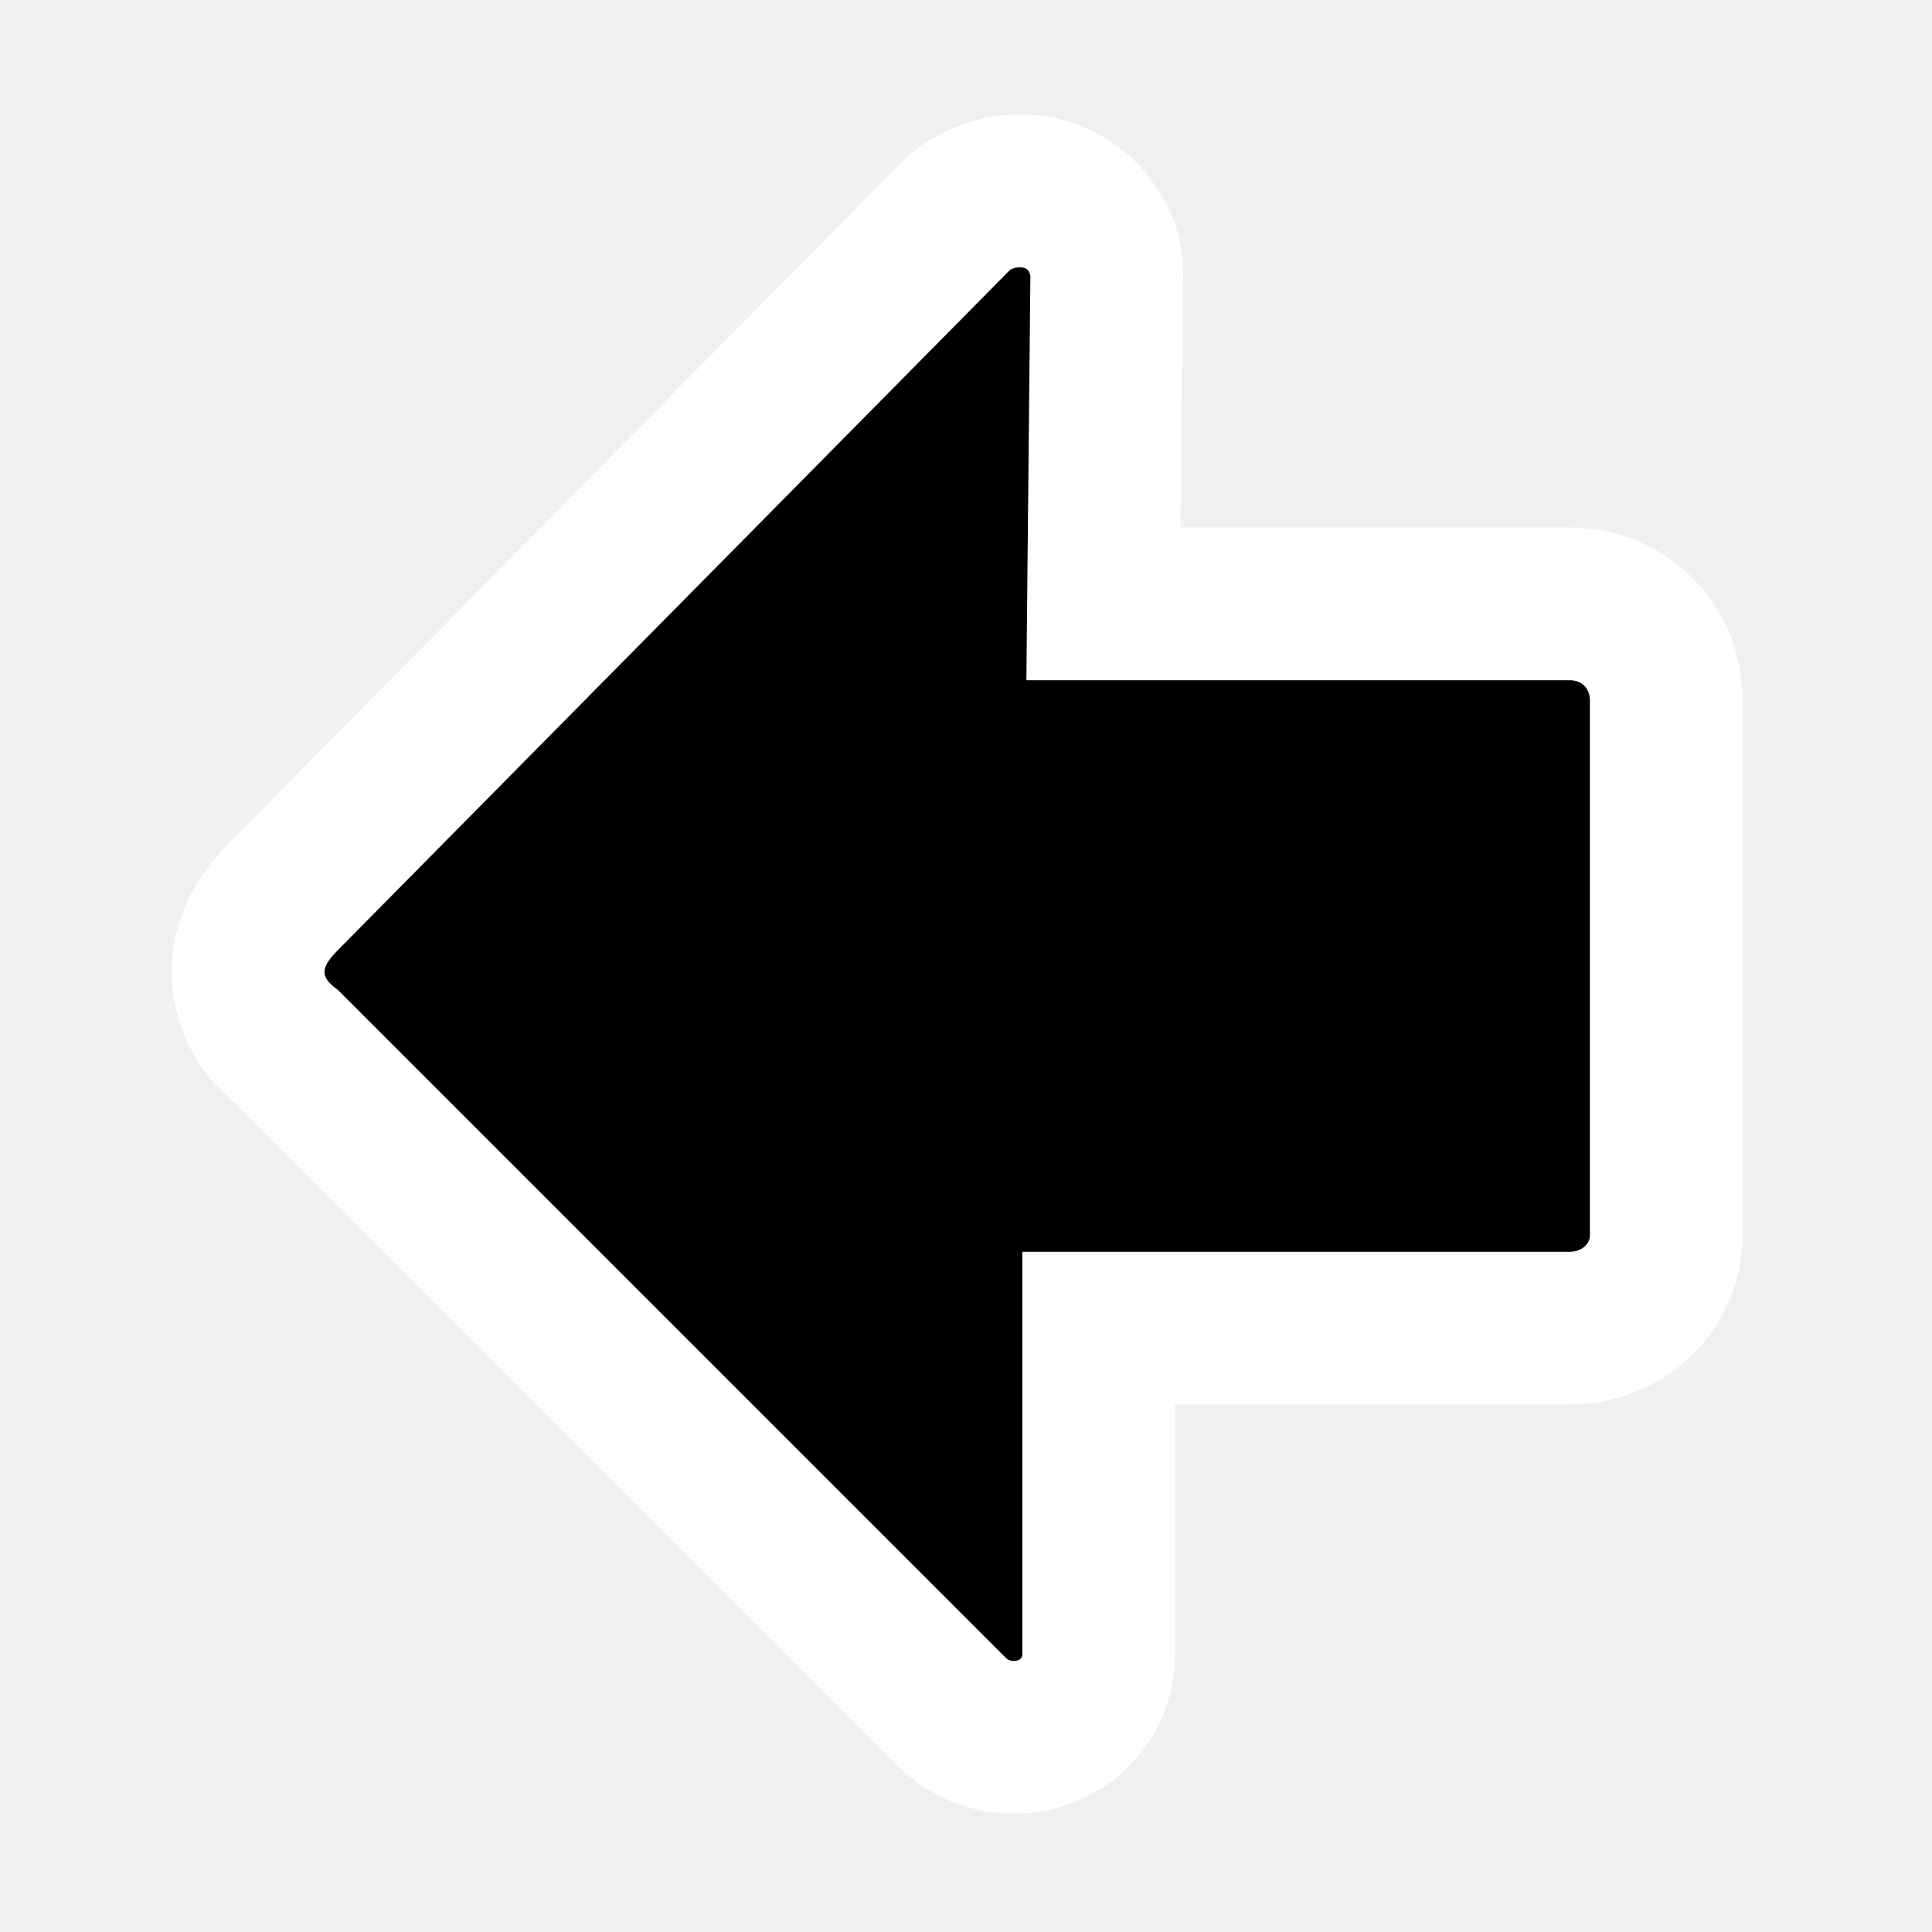
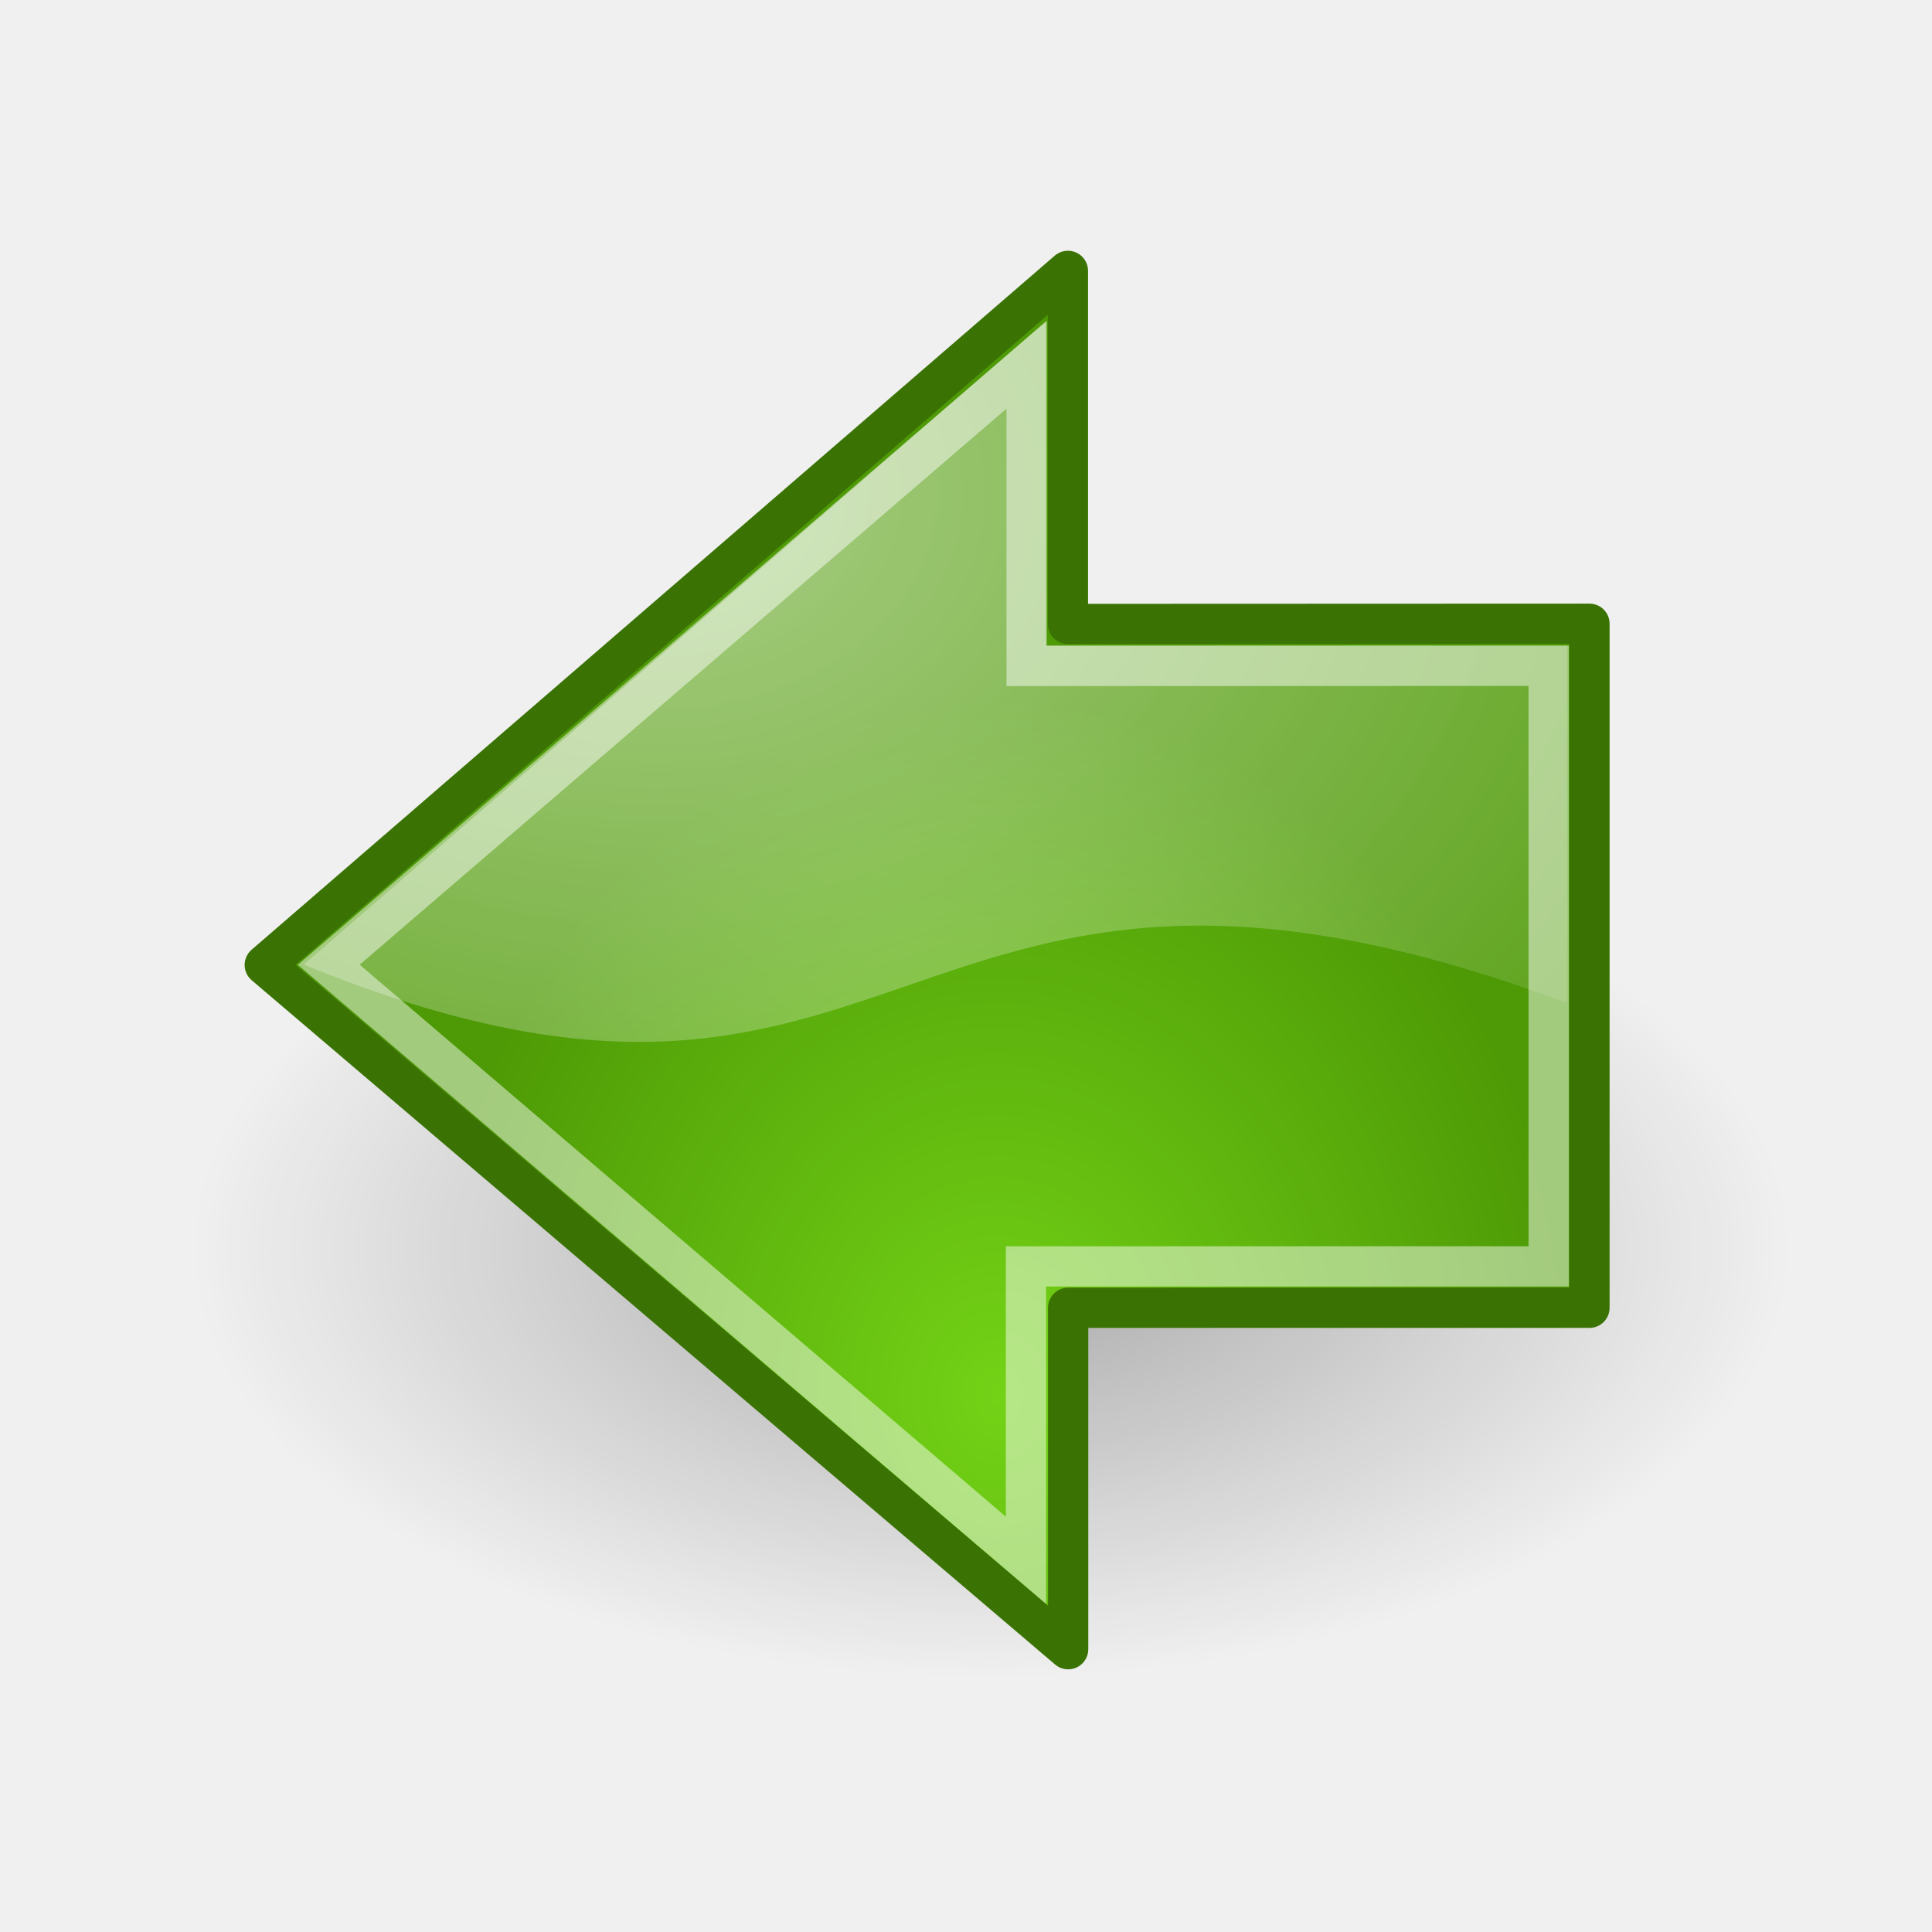
- <svg xmlns="http://www.w3.org/2000/svg" width="48pt" height="48pt" viewBox="0 0 48 48" xml:space="preserve">
-   <g id="Layer_x0020_3" style="fill-rule:nonzero;clip-rule:nonzero;stroke:#000000;stroke-miterlimit:4;">
-     <g>
-       <path style="fill:#FFFFFF;stroke:#FFFFFF;stroke-width:7.59;stroke-linejoin:round;" d="M25.6,6.9c0-0.3-0.3-0.3-0.5-0.2L8.4,23.6c-0.5,0.5-0.4,0.7,0,1l16.6,16.6c0.1,0.1,0.4,0.1,0.4-0.1v-10h13.6c0.3,0,0.5-0.2,0.5-0.4l0-13.3c0-0.3-0.2-0.5-0.5-0.5H25.5l0.1-10.1z" />
-       <path style="stroke:none;" d="M25.6,6.9c0-0.3-0.3-0.3-0.5-0.2L8.4,23.6c-0.5,0.5-0.4,0.7,0,1l16.6,16.6c0.1,0.1,0.4,0.1,0.4-0.1v-10h13.6c0.3,0,0.5-0.2,0.5-0.4l0-13.3c0-0.3-0.2-0.5-0.5-0.5H25.5l0.1-10.1z" />
-     </g>
-   </g>
-   <g id="crop_x0020_marks" style="fill-rule:nonzero;clip-rule:nonzero;stroke:#000000;stroke-miterlimit:4;">
-     <path style="fill:none;stroke:none;" d="M48,48H0V0h48v48z" />
+ <svg xmlns="http://www.w3.org/2000/svg" xmlns:xlink="http://www.w3.org/1999/xlink" id="svg11300" height="48px" width="48px">
+   <defs id="defs3">
+     <linearGradient id="linearGradient2591">
+       <stop style="stop-color:#73d216" offset="0" id="stop2593" />
+       <stop style="stop-color:#4e9a06" offset="1" id="stop2595" />
+     </linearGradient>
+     <linearGradient id="linearGradient10314">
+       <stop style="stop-color:#7ea5d6;stop-opacity:1;" offset="0" id="stop10316" />
+       <stop style="stop-color:#467ec5;stop-opacity:1;" offset="1" id="stop10318" />
+     </linearGradient>
+     <linearGradient id="linearGradient8938">
+       <stop id="stop8940" offset="0" style="stop-color:#fdc674;stop-opacity:1;" />
+       <stop id="stop8942" offset="1" style="stop-color:#d88103;stop-opacity:1;" />
+     </linearGradient>
+     <linearGradient id="linearGradient8662">
+       <stop id="stop8664" offset="0" style="stop-color:#000000;stop-opacity:1;" />
+       <stop id="stop8666" offset="1" style="stop-color:#000000;stop-opacity:0;" />
+     </linearGradient>
+     <linearGradient id="linearGradient8650">
+       <stop id="stop8652" offset="0" style="stop-color:#ffffff;stop-opacity:1;" />
+       <stop id="stop8654" offset="1" style="stop-color:#ffffff;stop-opacity:0;" />
+     </linearGradient>
+     <linearGradient id="linearGradient7636">
+       <stop id="stop7638" offset="0" style="stop-color:#000000;stop-opacity:1;" />
+       <stop id="stop7640" offset="1" style="stop-color:#000000;stop-opacity:0;" />
+     </linearGradient>
+     <linearGradient id="linearGradient7614">
+       <stop id="stop7616" offset="0" style="stop-color:#ffffff;stop-opacity:1;" />
+       <stop style="stop-color:#ffffff;stop-opacity:1;" offset="0.216" id="stop7649" />
+       <stop style="stop-color:#838383;stop-opacity:1;" offset="0.5" id="stop7632" />
+       <stop id="stop7618" offset="1" style="stop-color:#838383;stop-opacity:0;" />
+     </linearGradient>
+     <linearGradient id="linearGradient7608">
+       <stop style="stop-color:#ffffff;stop-opacity:1;" offset="0" id="stop7610" />
+       <stop id="stop7622" offset="0.46" style="stop-color:#e3e3e3;stop-opacity:1;" />
+       <stop style="stop-color:#dadada;stop-opacity:0.671;" offset="0.62" id="stop7624" />
+       <stop style="stop-color:#d1d1d1;stop-opacity:0.343;" offset="1" id="stop7612" />
+     </linearGradient>
+     <linearGradient id="linearGradient7602">
+       <stop id="stop7604" offset="0" style="stop-color:#f6f6f6;stop-opacity:1;" />
+       <stop id="stop7606" offset="1" style="stop-color:#e0e0e0;stop-opacity:1;" />
+     </linearGradient>
+     <linearGradient id="linearGradient7586">
+       <stop id="stop7588" offset="0" style="stop-color:#525252;stop-opacity:1;" />
+       <stop id="stop7590" offset="1" style="stop-color:#000000;stop-opacity:1;" />
+     </linearGradient>
+     <linearGradient id="linearGradient12836">
+       <stop style="stop-color:#515152;stop-opacity:1;" offset="0" id="stop12838" />
+       <stop style="stop-color:#515152;stop-opacity:0;" offset="1" id="stop12840" />
+     </linearGradient>
+     <linearGradient id="linearGradient12828">
+       <stop style="stop-color:#cccccd;stop-opacity:1;" offset="0" id="stop12830" />
+       <stop id="stop12862" offset="0" style="stop-color:#adadae;stop-opacity:1;" />
+       <stop style="stop-color:#8f8f90;stop-opacity:0;" offset="1" id="stop12832" />
+     </linearGradient>
+     <linearGradient id="linearGradient12810">
+       <stop style="stop-color:#ffffff;stop-opacity:1;" offset="0" id="stop12812" />
+       <stop style="stop-color:#e5e5e5;stop-opacity:1;" offset="1" id="stop12814" />
+     </linearGradient>
+     <linearGradient id="linearGradient11625">
+       <stop style="stop-color:#fce94f;stop-opacity:1;" offset="0" id="stop11627" />
+       <stop style="stop-color:#fce94f;stop-opacity:0;" offset="1" id="stop11629" />
+     </linearGradient>
+     <linearGradient id="linearGradient11615">
+       <stop style="stop-color:#636363;stop-opacity:1;" offset="0" id="stop11617" />
+       <stop style="stop-color:#000000;stop-opacity:1;" offset="1" id="stop11619" />
+     </linearGradient>
+     <linearGradient id="linearGradient11602">
+       <stop style="stop-color:#ffffff;stop-opacity:1;" offset="0" id="stop11604" />
+       <stop style="stop-color:#c5c5c5;stop-opacity:1;" offset="1" id="stop11606" />
+     </linearGradient>
+     <linearGradient id="linearGradient11594">
+       <stop style="stop-color:#ffffff;stop-opacity:1;" offset="0" id="stop11596" />
+       <stop style="stop-color:#d1d1d1;stop-opacity:1;" offset="1" id="stop11598" />
+     </linearGradient>
+     <linearGradient id="linearGradient11520">
+       <stop style="stop-color:#fbfbfb;stop-opacity:1;" offset="0" id="stop11522" />
+       <stop style="stop-color:#dcdcdc;stop-opacity:1;" offset="1" id="stop11524" />
+     </linearGradient>
+     <linearGradient id="linearGradient11508">
+       <stop style="stop-color:#000000;stop-opacity:1;" offset="0" id="stop11510" />
+       <stop style="stop-color:#000000;stop-opacity:0;" offset="1" id="stop11512" />
+     </linearGradient>
+     <linearGradient id="linearGradient11494">
+       <stop style="stop-color:#ef2929;stop-opacity:1;" offset="0" id="stop11496" />
+       <stop style="stop-color:#ef2929;stop-opacity:0;" offset="1" id="stop11498" />
+     </linearGradient>
+     <linearGradient id="linearGradient11415">
+       <stop style="stop-color:#204a87;stop-opacity:0;" offset="0" id="stop11417" />
+       <stop id="stop11423" offset="0.5" style="stop-color:#204a87;stop-opacity:1;" />
+       <stop style="stop-color:#204a87;stop-opacity:0;" offset="1" id="stop11419" />
+     </linearGradient>
+     <linearGradient id="linearGradient11399">
+       <stop style="stop-color:#000000;stop-opacity:1;" offset="0" id="stop11401" />
+       <stop style="stop-color:#000000;stop-opacity:0;" offset="1" id="stop11403" />
+     </linearGradient>
+     <linearGradient xlink:href="#linearGradient11415" id="linearGradient11425" gradientUnits="userSpaceOnUse" x1="15.828" y1="3.774" x2="43.616" y2="34.462" gradientTransform="translate(-60.28571,-0.285714)" />
+     <linearGradient xlink:href="#linearGradient11415" id="linearGradient11427" gradientUnits="userSpaceOnUse" x1="9.696" y1="9.346" x2="35.68" y2="39.034" gradientTransform="translate(-60.57143,0)" />
+     <linearGradient xlink:href="#linearGradient11415" id="linearGradient11439" gradientUnits="userSpaceOnUse" gradientTransform="translate(-60.85714,0.428571)" x1="13.267" y1="19.774" x2="26.759" y2="33.462" />
+     <radialGradient xlink:href="#linearGradient11399" id="radialGradient11441" gradientUnits="userSpaceOnUse" gradientTransform="matrix(1,0,0,0.487395,0,20.06483)" cx="12.071" cy="39.143" fx="12.071" fy="39.143" r="8.5" />
+     <radialGradient xlink:href="#linearGradient11494" id="radialGradient11500" cx="27.577" cy="15.048" fx="27.577" fy="15.048" r="3.834" gradientUnits="userSpaceOnUse" gradientTransform="matrix(1.243453,2.106784e-16,-2.106784e-16,1.243453,-6.713754,-3.742847)" />
+     <radialGradient xlink:href="#linearGradient11494" id="radialGradient11504" gradientUnits="userSpaceOnUse" gradientTransform="matrix(1.243453,2.106784e-16,-2.106784e-16,1.243453,-6.713754,-3.742847)" cx="27.577" cy="16.049" fx="27.577" fy="16.049" r="3.834" />
+     <radialGradient xlink:href="#linearGradient11508" id="radialGradient11514" cx="30.204" cy="44.565" fx="30.204" fy="44.565" r="6.566" gradientTransform="matrix(1,0,0,0.338462,2.166583e-14,29.48178)" gradientUnits="userSpaceOnUse" />
+     <radialGradient xlink:href="#linearGradient11520" id="radialGradient11526" cx="24.446" cy="35.878" fx="24.446" fy="35.878" r="20.531" gradientUnits="userSpaceOnUse" gradientTransform="matrix(1.995058,-1.535926e-32,0,1.855412,24.94925,-30.2043)" />
+     <radialGradient xlink:href="#linearGradient11508" id="radialGradient11532" gradientUnits="userSpaceOnUse" gradientTransform="matrix(1,0,0,0.338462,-5.348412e-14,29.48178)" cx="30.204" cy="44.565" fx="30.204" fy="44.565" r="6.566" />
+     <linearGradient xlink:href="#linearGradient11594" id="linearGradient11600" x1="20.092" y1="8.947" x2="31.799" y2="38.947" gradientUnits="userSpaceOnUse" gradientTransform="matrix(1.045319,0,0,0.957884,48.16627,1.415543)" />
+     <linearGradient xlink:href="#linearGradient11520" id="linearGradient11608" x1="24.446" y1="0.498" x2="24.446" y2="39.447" gradientUnits="userSpaceOnUse" gradientTransform="matrix(0.984324,0,0,0.957884,49.65734,1.415543)" />
+     <radialGradient xlink:href="#linearGradient11615" id="radialGradient11621" cx="25" cy="27.75" fx="25" fy="27.75" r="4.75" gradientTransform="matrix(3.570338,3.171097e-15,-4.005596e-15,4.5099,-64.25843,-94.25499)" gradientUnits="userSpaceOnUse" />
+     <linearGradient xlink:href="#linearGradient11625" id="linearGradient11631" x1="21.5" y1="30" x2="21.5" y2="27.375" gradientUnits="userSpaceOnUse" />
+     <linearGradient xlink:href="#linearGradient11625" id="linearGradient11635" gradientUnits="userSpaceOnUse" x1="21.5" y1="30" x2="21.5" y2="27.375" gradientTransform="translate(2,0)" />
+     <linearGradient xlink:href="#linearGradient11625" id="linearGradient11639" gradientUnits="userSpaceOnUse" gradientTransform="translate(4,0)" x1="21.5" y1="30" x2="21.5" y2="27.375" />
+     <linearGradient xlink:href="#linearGradient11625" id="linearGradient11643" gradientUnits="userSpaceOnUse" gradientTransform="translate(6,0)" x1="21.5" y1="30" x2="21.5" y2="27.375" />
+     <linearGradient xlink:href="#linearGradient11625" id="linearGradient11647" gradientUnits="userSpaceOnUse" gradientTransform="translate(8,0)" x1="21.5" y1="30" x2="21.5" y2="27.375" />
+     <linearGradient xlink:href="#linearGradient11625" id="linearGradient11655" gradientUnits="userSpaceOnUse" x1="21.5" y1="30" x2="21.5" y2="27.375" />
+     <linearGradient xlink:href="#linearGradient11625" id="linearGradient11657" gradientUnits="userSpaceOnUse" gradientTransform="translate(2,0)" x1="21.5" y1="30" x2="21.5" y2="27.375" />
+     <linearGradient xlink:href="#linearGradient11625" id="linearGradient11659" gradientUnits="userSpaceOnUse" gradientTransform="translate(4,0)" x1="21.5" y1="30" x2="21.5" y2="27.375" />
+     <linearGradient xlink:href="#linearGradient11625" id="linearGradient11661" gradientUnits="userSpaceOnUse" gradientTransform="translate(6,0)" x1="21.5" y1="30" x2="21.5" y2="27.375" />
+     <linearGradient xlink:href="#linearGradient12810" id="linearGradient12816" x1="65.624" y1="21.46" x2="87.529" y2="21.46" gradientUnits="userSpaceOnUse" />
+     <linearGradient xlink:href="#linearGradient12810" id="linearGradient12818" gradientUnits="userSpaceOnUse" x1="84.999" y1="25.21" x2="62.591" y2="12.022" />
+     <radialGradient xlink:href="#linearGradient12828" id="radialGradient12834" cx="88.593" cy="33.399" fx="88.593" fy="33.399" r="7.006" gradientTransform="matrix(0.969219,0.227988,-0.194668,0.82757,9.44387,-15.99848)" gradientUnits="userSpaceOnUse" />
+     <linearGradient xlink:href="#linearGradient12836" id="linearGradient12842" x1="88.75" y1="31.656" x2="92.062" y2="36.656" gradientUnits="userSpaceOnUse" />
+     <linearGradient xlink:href="#linearGradient12810" id="linearGradient12878" gradientUnits="userSpaceOnUse" x1="65.624" y1="21.46" x2="87.529" y2="21.46" />
+     <linearGradient xlink:href="#linearGradient12836" id="linearGradient12880" gradientUnits="userSpaceOnUse" x1="88.75" y1="31.656" x2="92.062" y2="36.656" />
+     <radialGradient xlink:href="#linearGradient12828" id="radialGradient12882" gradientUnits="userSpaceOnUse" gradientTransform="matrix(0.969219,0.227988,-0.194668,0.82757,9.44387,-15.99848)" cx="88.593" cy="33.399" fx="88.593" fy="33.399" r="7.006" />
+     <linearGradient xlink:href="#linearGradient12810" id="linearGradient12884" gradientUnits="userSpaceOnUse" x1="84.999" y1="25.21" x2="62.591" y2="12.022" />
+     <radialGradient xlink:href="#linearGradient11615" id="radialGradient12894" gradientUnits="userSpaceOnUse" gradientTransform="matrix(3.570338,3.171097e-15,-4.005596e-15,4.5099,-64.25843,-94.25499)" cx="25" cy="27.75" fx="25" fy="27.75" r="4.75" />
+     <linearGradient xlink:href="#linearGradient11625" id="linearGradient12896" gradientUnits="userSpaceOnUse" x1="21.5" y1="30" x2="21.5" y2="27.375" gradientTransform="translate(7.267442e-2,-0.181686)" />
+     <linearGradient xlink:href="#linearGradient11625" id="linearGradient12898" gradientUnits="userSpaceOnUse" gradientTransform="translate(2.072674,-0.181686)" x1="21.5" y1="30" x2="21.5" y2="27.375" />
+     <linearGradient xlink:href="#linearGradient11625" id="linearGradient12900" gradientUnits="userSpaceOnUse" gradientTransform="translate(4.072674,-0.181686)" x1="21.5" y1="30" x2="21.5" y2="27.375" />
+     <linearGradient xlink:href="#linearGradient11625" id="linearGradient12902" gradientUnits="userSpaceOnUse" gradientTransform="translate(6,0)" x1="21.5" y1="30" x2="21.5" y2="27.375" />
+     <linearGradient xlink:href="#linearGradient11625" id="linearGradient12911" gradientUnits="userSpaceOnUse" gradientTransform="translate(7.267442e-2,-0.181686)" x1="21.5" y1="30" x2="21.5" y2="27.375" />
+     <linearGradient xlink:href="#linearGradient11625" id="linearGradient12913" gradientUnits="userSpaceOnUse" gradientTransform="translate(2.072674,-0.181686)" x1="21.5" y1="30" x2="21.5" y2="27.375" />
+     <linearGradient xlink:href="#linearGradient11625" id="linearGradient12915" gradientUnits="userSpaceOnUse" gradientTransform="translate(4.072674,-0.181686)" x1="21.5" y1="30" x2="21.5" y2="27.375" />
+     <linearGradient y2="21.067" x2="24.446" y1="33.448" x1="31.597" gradientTransform="matrix(0.476329,0,0,0.627721,62.0756,9.156933)" gradientUnits="userSpaceOnUse" id="linearGradient7584" xlink:href="#linearGradient11594" />
+     <radialGradient gradientUnits="userSpaceOnUse" gradientTransform="matrix(2.407878,2.776254e-16,-5.900875e-16,1.86105,14.96976,-20.55775)" r="6.027" fy="29.1" fx="24.399" cy="29.1" cx="24.399" id="radialGradient7592" xlink:href="#linearGradient7586" />
+     <linearGradient y2="11.043" x2="22.586" y1="34.15" x1="22.586" gradientTransform="matrix(1.059222,0,0,0.808101,48.08657,4.001391)" gradientUnits="userSpaceOnUse" id="linearGradient7596" xlink:href="#linearGradient7608" />
+     <linearGradient gradientTransform="translate(49.3207,0)" gradientUnits="userSpaceOnUse" y2="38.454" x2="28.284" y1="28.555" x1="25.279" id="linearGradient7642" xlink:href="#linearGradient7636" />
+     <radialGradient gradientUnits="userSpaceOnUse" gradientTransform="matrix(2.777122,-8.126449e-2,6.891211e-2,2.223012,4.035118,-33.24798)" r="4.477" fy="29.61" fx="24.484" cy="29.61" cx="24.484" id="radialGradient7647" xlink:href="#linearGradient7614" />
+     <radialGradient gradientUnits="userSpaceOnUse" gradientTransform="matrix(-2.046729,-3.749427e-16,-2.853404e-16,1.55761,67.59375,3.275309)" r="17.171" fy="5.786" fx="25.076" cy="5.786" cx="25.076" id="radialGradient8656" xlink:href="#linearGradient8650" />
+     <radialGradient gradientUnits="userSpaceOnUse" gradientTransform="matrix(1,0,0,0.536723,6.772795e-15,16.87306)" r="15.645" fy="36.421" fx="24.837" cy="36.421" cx="24.837" id="radialGradient8668" xlink:href="#linearGradient8662" />
+     <radialGradient xlink:href="#linearGradient2591" id="radialGradient2597" cx="22.292" cy="32.798" fx="22.292" fy="32.798" r="16.956" gradientTransform="matrix(-0.843022,1.871885e-16,2.265228e-16,1.020168,43.57646,1.205215)" gradientUnits="userSpaceOnUse" />
+   </defs>
+   <g id="layer1">
+     <path transform="matrix(-1.271186,0,0,1.271186,56.19514,-15.27857)" d="M 40.482 36.421 A 15.645 8.397 0 1 1  9.192,36.421 A 15.645 8.397 0 1 1  40.482 36.421 z" id="path8660" style="opacity:0.299;color:#000000;fill:url(#radialGradient8668);fill-opacity:1;fill-rule:evenodd;stroke:none;stroke-width:1;stroke-linecap:butt;stroke-linejoin:miter;marker:none;marker-start:none;marker-mid:none;marker-end:none;stroke-miterlimit:10;stroke-dasharray:none;stroke-dashoffset:0;stroke-opacity:1;visibility:visible;display:inline;overflow:visible" />
+     <path id="path8643" d="M 39.49,15.497 L 39.49,32.491 L 26.538,32.491 L 26.538,40.974 L 6.578,23.974 L 26.532,6.73 L 26.532,15.502 L 39.49,15.497 z " style="opacity:1;color:#000000;fill:url(#radialGradient2597);fill-opacity:1;fill-rule:evenodd;stroke:#3a7304;stroke-width:1;stroke-linecap:round;stroke-linejoin:round;marker:none;marker-start:none;marker-mid:none;marker-end:none;stroke-miterlimit:10;stroke-dasharray:none;stroke-dashoffset:0;stroke-opacity:1;visibility:visible;display:inline;overflow:visible" />
+     <path id="path8645" d="M 25.988,7.978 L 25.988,16.034 L 38.931,16.034 L 38.931,24.919 C 22.181,18.669 22.797,30.214 7.547,23.964 L 25.988,7.978 z " style="opacity:0.508;color:#000000;fill:url(#radialGradient8656);fill-opacity:1;fill-rule:evenodd;stroke:none;stroke-width:1;stroke-linecap:round;stroke-linejoin:round;marker:none;marker-start:none;marker-mid:none;marker-end:none;stroke-miterlimit:10;stroke-dasharray:none;stroke-dashoffset:0;stroke-opacity:1;visibility:visible;display:inline;overflow:visible" />
+     <path style="opacity:0.481;color:#000000;fill:none;fill-opacity:1;fill-rule:evenodd;stroke:#ffffff;stroke-width:1;stroke-linecap:butt;stroke-linejoin:miter;marker:none;marker-start:none;marker-mid:none;marker-end:none;stroke-miterlimit:10;stroke-dasharray:none;stroke-dashoffset:0;stroke-opacity:1;visibility:visible;display:inline;overflow:visible" d="M 38.476,16.541 L 38.476,31.463 L 25.49,31.463 L 25.49,38.765 L 8.168,23.969 L 25.506,9.064 L 25.506,16.546 L 38.476,16.541 z " id="path8658" />
  </g>
</svg>
